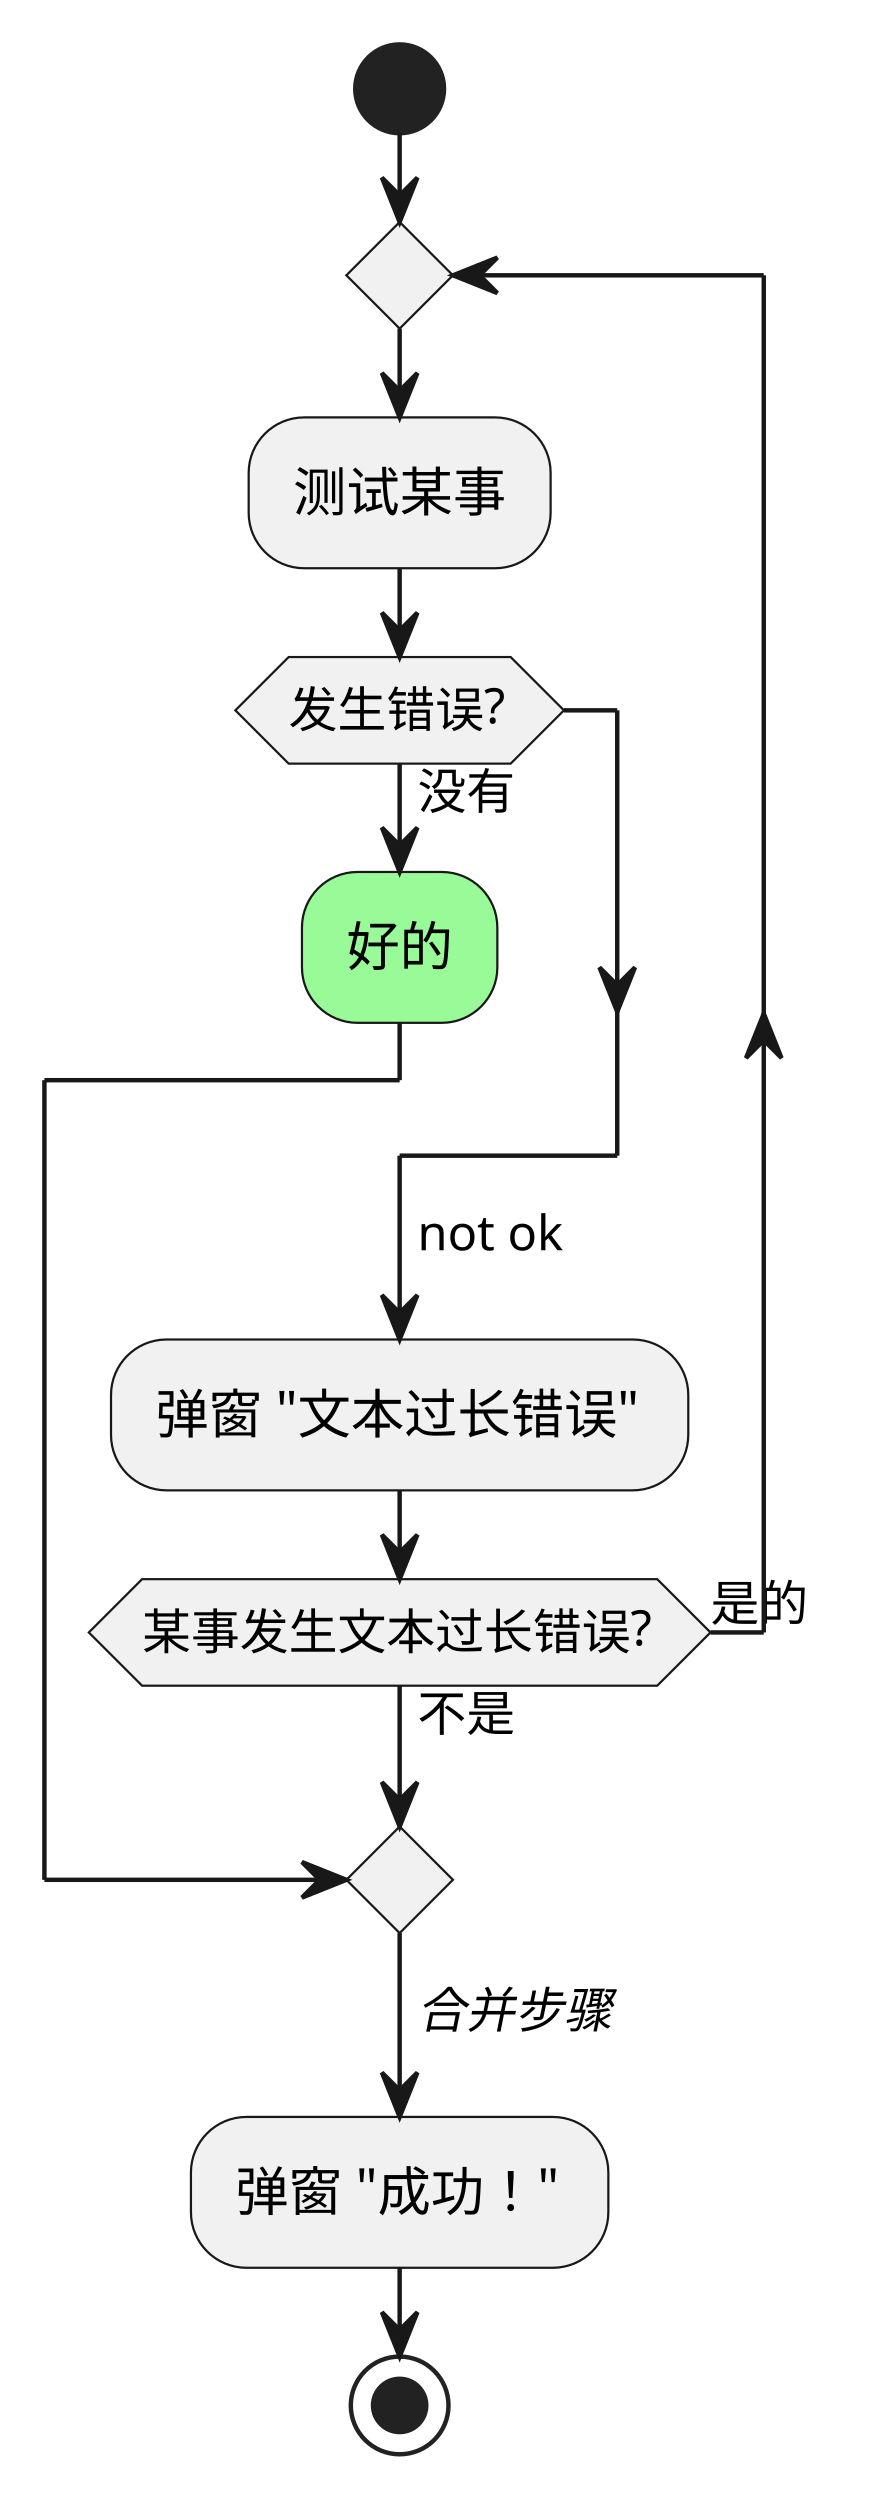
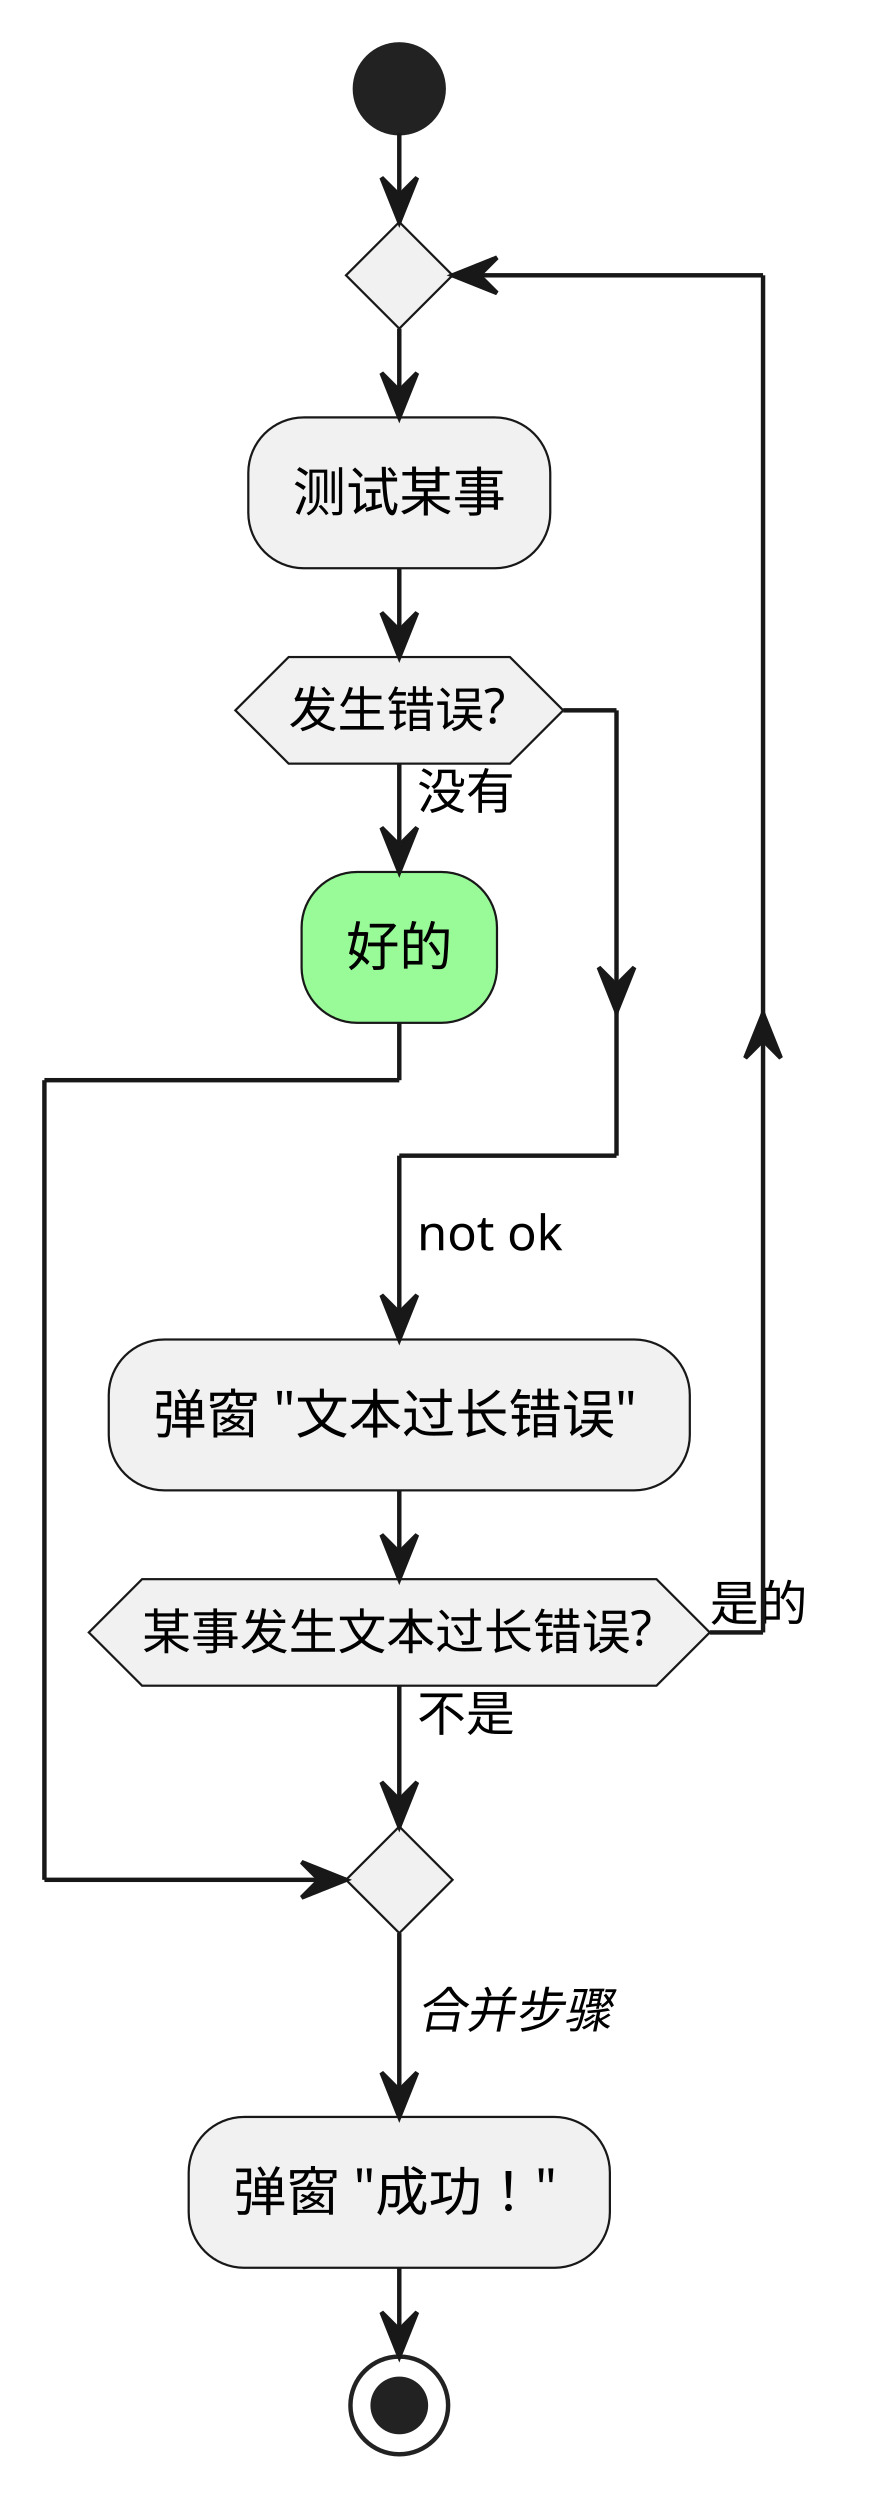
- <svg xmlns="http://www.w3.org/2000/svg" contentStyleType="text/css" height="563px" preserveAspectRatio="none" style="width:198px;height:563px;background:#FFFFFF;" version="1.1" viewBox="0 0 198 563" width="198px" zoomAndPan="magnify">
+ <svg xmlns="http://www.w3.org/2000/svg" contentStyleType="text/css" height="563px" preserveAspectRatio="none" style="width:197px;height:563px;background:#FFFFFF;" version="1.1" viewBox="0 0 197 563" width="197px" zoomAndPan="magnify">
  <defs />
  <g>
-     <ellipse cx="90" cy="20" fill="#222222" rx="10" ry="10" style="stroke:#222222;stroke-width:1.0;" />
-     <rect fill="#F1F1F1" height="33.969" rx="12.5" ry="12.5" style="stroke:#181818;stroke-width:0.5;" width="68" x="56" y="94" />
-     <text fill="#000000" font-family="sans-serif" font-size="12" lengthAdjust="spacing" textLength="48" x="66" y="115.139">测试某事</text>
-     <rect fill="#98FB98" height="33.969" rx="12.5" ry="12.5" style="stroke:#181818;stroke-width:0.5;" width="44" x="68" y="196.371" />
-     <text fill="#000000" font-family="sans-serif" font-size="12" lengthAdjust="spacing" textLength="24" x="78" y="217.51">好的</text>
-     <polygon fill="#F1F1F1" points="65,147.969,115,147.969,127,159.969,115,171.969,65,171.969,53,159.969,65,147.969" style="stroke:#181818;stroke-width:0.5;" />
-     <text fill="#000000" font-family="sans-serif" font-size="11" lengthAdjust="spacing" textLength="22" x="94" y="182.179">没有</text>
-     <text fill="#000000" font-family="sans-serif" font-size="11" lengthAdjust="spacing" textLength="50" x="65" y="163.777">发生错误?</text>
-     <rect fill="#F1F1F1" height="33.969" rx="12.5" ry="12.5" style="stroke:#181818;stroke-width:0.5;" width="130" x="25" y="301.657" />
-     <text fill="#000000" font-family="sans-serif" font-size="12" lengthAdjust="spacing" textLength="110" x="35" y="322.795">弹窗 "文本过长错误"</text>
-     <polygon fill="#F1F1F1" points="90,50,102,62,90,74,78,62,90,50" style="stroke:#181818;stroke-width:0.5;" />
-     <polygon fill="#F1F1F1" points="32,355.625,148,355.625,160,367.625,148,379.625,32,379.625,20,367.625,32,355.625" style="stroke:#181818;stroke-width:0.5;" />
-     <text fill="#000000" font-family="sans-serif" font-size="11" lengthAdjust="spacing" textLength="22" x="94" y="389.836">不是</text>
-     <text fill="#000000" font-family="sans-serif" font-size="11" lengthAdjust="spacing" textLength="116" x="32" y="371.434">某事发生文本过长错误?</text>
-     <text fill="#000000" font-family="sans-serif" font-size="11" lengthAdjust="spacing" textLength="22" x="160" y="365.031">是的</text>
-     <polygon fill="#F1F1F1" points="90,411.336,102,423.336,90,435.336,78,423.336,90,411.336" style="stroke:#181818;stroke-width:0.5;" />
-     <rect fill="#F1F1F1" height="33.969" rx="12.5" ry="12.5" style="stroke:#181818;stroke-width:0.5;" width="94" x="43" y="476.735" />
-     <text fill="#000000" font-family="sans-serif" font-size="12" lengthAdjust="spacing" textLength="74" x="53" y="497.873">弹窗 "成功！"</text>
-     <ellipse cx="90" cy="541.704" fill="none" rx="11" ry="11" style="stroke:#222222;stroke-width:1.0;" />
-     <ellipse cx="90" cy="541.704" fill="#222222" rx="6" ry="6" style="stroke:#222222;stroke-width:1.0;" />
-     <line style="stroke:#181818;stroke-width:1.0;" x1="90" x2="90" y1="230.34" y2="243.258" />
-     <line style="stroke:#181818;stroke-width:1.0;" x1="90" x2="10" y1="243.258" y2="243.258" />
+     <ellipse cx="89.919" cy="20" fill="#222222" rx="10" ry="10" style="stroke:#222222;stroke-width:1.0;" />
+     <rect fill="#F1F1F1" height="33.969" rx="12.5" ry="12.5" style="stroke:#181818;stroke-width:0.5;" width="68" x="55.919" y="94" />
+     <text fill="#000000" font-family="sans-serif" font-size="12" lengthAdjust="spacing" textLength="48" x="65.919" y="115.139">测试某事</text>
+     <rect fill="#98FB98" height="33.969" rx="12.5" ry="12.5" style="stroke:#181818;stroke-width:0.5;" width="44" x="67.919" y="196.371" />
+     <text fill="#000000" font-family="sans-serif" font-size="12" lengthAdjust="spacing" textLength="24" x="77.919" y="217.51">好的</text>
+     <polygon fill="#F1F1F1" points="65,147.969,114.838,147.969,126.838,159.969,114.838,171.969,65,171.969,53,159.969,65,147.969" style="stroke:#181818;stroke-width:0.5;" />
+     <text fill="#000000" font-family="sans-serif" font-size="11" lengthAdjust="spacing" textLength="22" x="93.919" y="182.179">没有</text>
+     <text fill="#000000" font-family="sans-serif" font-size="11" lengthAdjust="spacing" textLength="49.838" x="65" y="163.777">发生错误?</text>
+     <rect fill="#F1F1F1" height="33.969" rx="12.5" ry="12.5" style="stroke:#181818;stroke-width:0.5;" width="130.854" x="24.492" y="301.657" />
+     <text fill="#000000" font-family="sans-serif" font-size="12" lengthAdjust="spacing" textLength="110.854" x="34.492" y="322.795">弹窗 "文本过长错误"</text>
+     <polygon fill="#F1F1F1" points="89.919,50,101.919,62,89.919,74,77.919,62,89.919,50" style="stroke:#181818;stroke-width:0.5;" />
+     <polygon fill="#F1F1F1" points="32,355.625,147.838,355.625,159.838,367.625,147.838,379.625,32,379.625,20,367.625,32,355.625" style="stroke:#181818;stroke-width:0.5;" />
+     <text fill="#000000" font-family="sans-serif" font-size="11" lengthAdjust="spacing" textLength="22" x="93.919" y="389.836">不是</text>
+     <text fill="#000000" font-family="sans-serif" font-size="11" lengthAdjust="spacing" textLength="115.838" x="32" y="371.434">某事发生文本过长错误?</text>
+     <text fill="#000000" font-family="sans-serif" font-size="11" lengthAdjust="spacing" textLength="22" x="159.838" y="365.031">是的</text>
+     <polygon fill="#F1F1F1" points="89.919,411.336,101.919,423.336,89.919,435.336,77.919,423.336,89.919,411.336" style="stroke:#181818;stroke-width:0.5;" />
+     <rect fill="#F1F1F1" height="33.969" rx="12.5" ry="12.5" style="stroke:#181818;stroke-width:0.5;" width="94.854" x="42.492" y="476.735" />
+     <text fill="#000000" font-family="sans-serif" font-size="12" lengthAdjust="spacing" textLength="74.854" x="52.492" y="497.873">弹窗 "成功！"</text>
+     <ellipse cx="89.919" cy="541.704" fill="none" rx="11" ry="11" style="stroke:#222222;stroke-width:1.0;" />
+     <ellipse cx="89.919" cy="541.704" fill="#222222" rx="6" ry="6" style="stroke:#222222;stroke-width:1.0;" />
+     <line style="stroke:#181818;stroke-width:1.0;" x1="89.919" x2="89.919" y1="230.34" y2="243.258" />
+     <line style="stroke:#181818;stroke-width:1.0;" x1="89.919" x2="10" y1="243.258" y2="243.258" />
    <line style="stroke:#181818;stroke-width:1.0;" x1="10" x2="10" y1="243.258" y2="423.336" />
-     <line style="stroke:#181818;stroke-width:1.0;" x1="10" x2="78" y1="423.336" y2="423.336" />
-     <polygon fill="#181818" points="68,419.336,78,423.336,68,427.336,72,423.336" style="stroke:#181818;stroke-width:1.0;" />
-     <line style="stroke:#181818;stroke-width:1.0;" x1="90" x2="90" y1="171.969" y2="196.371" />
-     <polygon fill="#181818" points="86,186.371,90,196.371,94,186.371,90,190.371" style="stroke:#181818;stroke-width:1.0;" />
-     <line style="stroke:#181818;stroke-width:1.0;" x1="127" x2="139" y1="159.969" y2="159.969" />
-     <polygon fill="#181818" points="135,217.856,139,227.856,143,217.856,139,221.856" style="stroke:#181818;stroke-width:1.0;" />
-     <line style="stroke:#181818;stroke-width:1.0;" x1="139" x2="139" y1="159.969" y2="260.258" />
-     <line style="stroke:#181818;stroke-width:1.0;" x1="139" x2="90" y1="260.258" y2="260.258" />
-     <line style="stroke:#181818;stroke-width:1.0;" x1="90" x2="90" y1="127.969" y2="147.969" />
-     <polygon fill="#181818" points="86,137.969,90,147.969,94,137.969,90,141.969" style="stroke:#181818;stroke-width:1.0;" />
-     <line style="stroke:#181818;stroke-width:1.0;" x1="90" x2="90" y1="260.258" y2="301.657" />
-     <polygon fill="#181818" points="86,291.657,90,301.657,94,291.657,90,295.657" style="stroke:#181818;stroke-width:1.0;" />
-     <text fill="#000000" font-family="sans-serif" font-size="11" lengthAdjust="spacing" textLength="35" x="94" y="281.562">not ok</text>
-     <line style="stroke:#181818;stroke-width:1.0;" x1="90" x2="90" y1="74" y2="94" />
-     <polygon fill="#181818" points="86,84,90,94,94,84,90,88" style="stroke:#181818;stroke-width:1.0;" />
-     <line style="stroke:#181818;stroke-width:1.0;" x1="160" x2="172" y1="367.625" y2="367.625" />
-     <polygon fill="#181818" points="168,238.258,172,228.258,176,238.258,172,234.258" style="stroke:#181818;stroke-width:1.0;" />
-     <line style="stroke:#181818;stroke-width:1.0;" x1="172" x2="172" y1="62" y2="367.625" />
-     <line style="stroke:#181818;stroke-width:1.0;" x1="172" x2="102" y1="62" y2="62" />
-     <polygon fill="#181818" points="112,58,102,62,112,66,108,62" style="stroke:#181818;stroke-width:1.0;" />
-     <line style="stroke:#181818;stroke-width:1.0;" x1="90" x2="90" y1="335.625" y2="355.625" />
-     <polygon fill="#181818" points="86,345.625,90,355.625,94,345.625,90,349.625" style="stroke:#181818;stroke-width:1.0;" />
-     <line style="stroke:#181818;stroke-width:1.0;" x1="90" x2="90" y1="379.625" y2="411.336" />
-     <polygon fill="#181818" points="86,401.336,90,411.336,94,401.336,90,405.336" style="stroke:#181818;stroke-width:1.0;" />
-     <line style="stroke:#181818;stroke-width:1.0;" x1="90" x2="90" y1="30" y2="50" />
-     <polygon fill="#181818" points="86,40,90,50,94,40,90,44" style="stroke:#181818;stroke-width:1.0;" />
-     <line style="stroke:#181818;stroke-width:1.0;" x1="90" x2="90" y1="435.336" y2="476.735" />
-     <polygon fill="#181818" points="86,466.735,90,476.735,94,466.735,90,470.735" style="stroke:#181818;stroke-width:1.0;" />
-     <text fill="#000000" font-family="sans-serif" font-size="11" font-style="italic" lengthAdjust="spacing" textLength="44" x="94" y="456.641">合并步骤</text>
-     <line style="stroke:#181818;stroke-width:1.0;" x1="90" x2="90" y1="510.704" y2="530.704" />
-     <polygon fill="#181818" points="86,520.704,90,530.704,94,520.704,90,524.704" style="stroke:#181818;stroke-width:1.0;" />
+     <line style="stroke:#181818;stroke-width:1.0;" x1="10" x2="77.919" y1="423.336" y2="423.336" />
+     <polygon fill="#181818" points="67.919,419.336,77.919,423.336,67.919,427.336,71.919,423.336" style="stroke:#181818;stroke-width:1.0;" />
+     <line style="stroke:#181818;stroke-width:1.0;" x1="89.919" x2="89.919" y1="171.969" y2="196.371" />
+     <polygon fill="#181818" points="85.919,186.371,89.919,196.371,93.919,186.371,89.919,190.371" style="stroke:#181818;stroke-width:1.0;" />
+     <line style="stroke:#181818;stroke-width:1.0;" x1="126.838" x2="138.838" y1="159.969" y2="159.969" />
+     <polygon fill="#181818" points="134.838,217.856,138.838,227.856,142.838,217.856,138.838,221.856" style="stroke:#181818;stroke-width:1.0;" />
+     <line style="stroke:#181818;stroke-width:1.0;" x1="138.838" x2="138.838" y1="159.969" y2="260.258" />
+     <line style="stroke:#181818;stroke-width:1.0;" x1="138.838" x2="89.919" y1="260.258" y2="260.258" />
+     <line style="stroke:#181818;stroke-width:1.0;" x1="89.919" x2="89.919" y1="127.969" y2="147.969" />
+     <polygon fill="#181818" points="85.919,137.969,89.919,147.969,93.919,137.969,89.919,141.969" style="stroke:#181818;stroke-width:1.0;" />
+     <line style="stroke:#181818;stroke-width:1.0;" x1="89.919" x2="89.919" y1="260.258" y2="301.657" />
+     <polygon fill="#181818" points="85.919,291.657,89.919,301.657,93.919,291.657,89.919,295.657" style="stroke:#181818;stroke-width:1.0;" />
+     <text fill="#000000" font-family="sans-serif" font-size="11" lengthAdjust="spacing" textLength="34.611" x="93.919" y="281.562">not ok</text>
+     <line style="stroke:#181818;stroke-width:1.0;" x1="89.919" x2="89.919" y1="74" y2="94" />
+     <polygon fill="#181818" points="85.919,84,89.919,94,93.919,84,89.919,88" style="stroke:#181818;stroke-width:1.0;" />
+     <line style="stroke:#181818;stroke-width:1.0;" x1="159.838" x2="171.838" y1="367.625" y2="367.625" />
+     <polygon fill="#181818" points="167.838,238.258,171.838,228.258,175.838,238.258,171.838,234.258" style="stroke:#181818;stroke-width:1.0;" />
+     <line style="stroke:#181818;stroke-width:1.0;" x1="171.838" x2="171.838" y1="62" y2="367.625" />
+     <line style="stroke:#181818;stroke-width:1.0;" x1="171.838" x2="101.919" y1="62" y2="62" />
+     <polygon fill="#181818" points="111.919,58,101.919,62,111.919,66,107.919,62" style="stroke:#181818;stroke-width:1.0;" />
+     <line style="stroke:#181818;stroke-width:1.0;" x1="89.919" x2="89.919" y1="335.625" y2="355.625" />
+     <polygon fill="#181818" points="85.919,345.625,89.919,355.625,93.919,345.625,89.919,349.625" style="stroke:#181818;stroke-width:1.0;" />
+     <line style="stroke:#181818;stroke-width:1.0;" x1="89.919" x2="89.919" y1="379.625" y2="411.336" />
+     <polygon fill="#181818" points="85.919,401.336,89.919,411.336,93.919,401.336,89.919,405.336" style="stroke:#181818;stroke-width:1.0;" />
+     <line style="stroke:#181818;stroke-width:1.0;" x1="89.919" x2="89.919" y1="30" y2="50" />
+     <polygon fill="#181818" points="85.919,40,89.919,50,93.919,40,89.919,44" style="stroke:#181818;stroke-width:1.0;" />
+     <line style="stroke:#181818;stroke-width:1.0;" x1="89.919" x2="89.919" y1="435.336" y2="476.735" />
+     <polygon fill="#181818" points="85.919,466.735,89.919,476.735,93.919,466.735,89.919,470.735" style="stroke:#181818;stroke-width:1.0;" />
+     <text fill="#000000" font-family="sans-serif" font-size="11" font-style="italic" lengthAdjust="spacing" textLength="44" x="93.919" y="456.641">合并步骤</text>
+     <line style="stroke:#181818;stroke-width:1.0;" x1="89.919" x2="89.919" y1="510.704" y2="530.704" />
+     <polygon fill="#181818" points="85.919,520.704,89.919,530.704,93.919,520.704,89.919,524.704" style="stroke:#181818;stroke-width:1.0;" />
  </g>
</svg>
